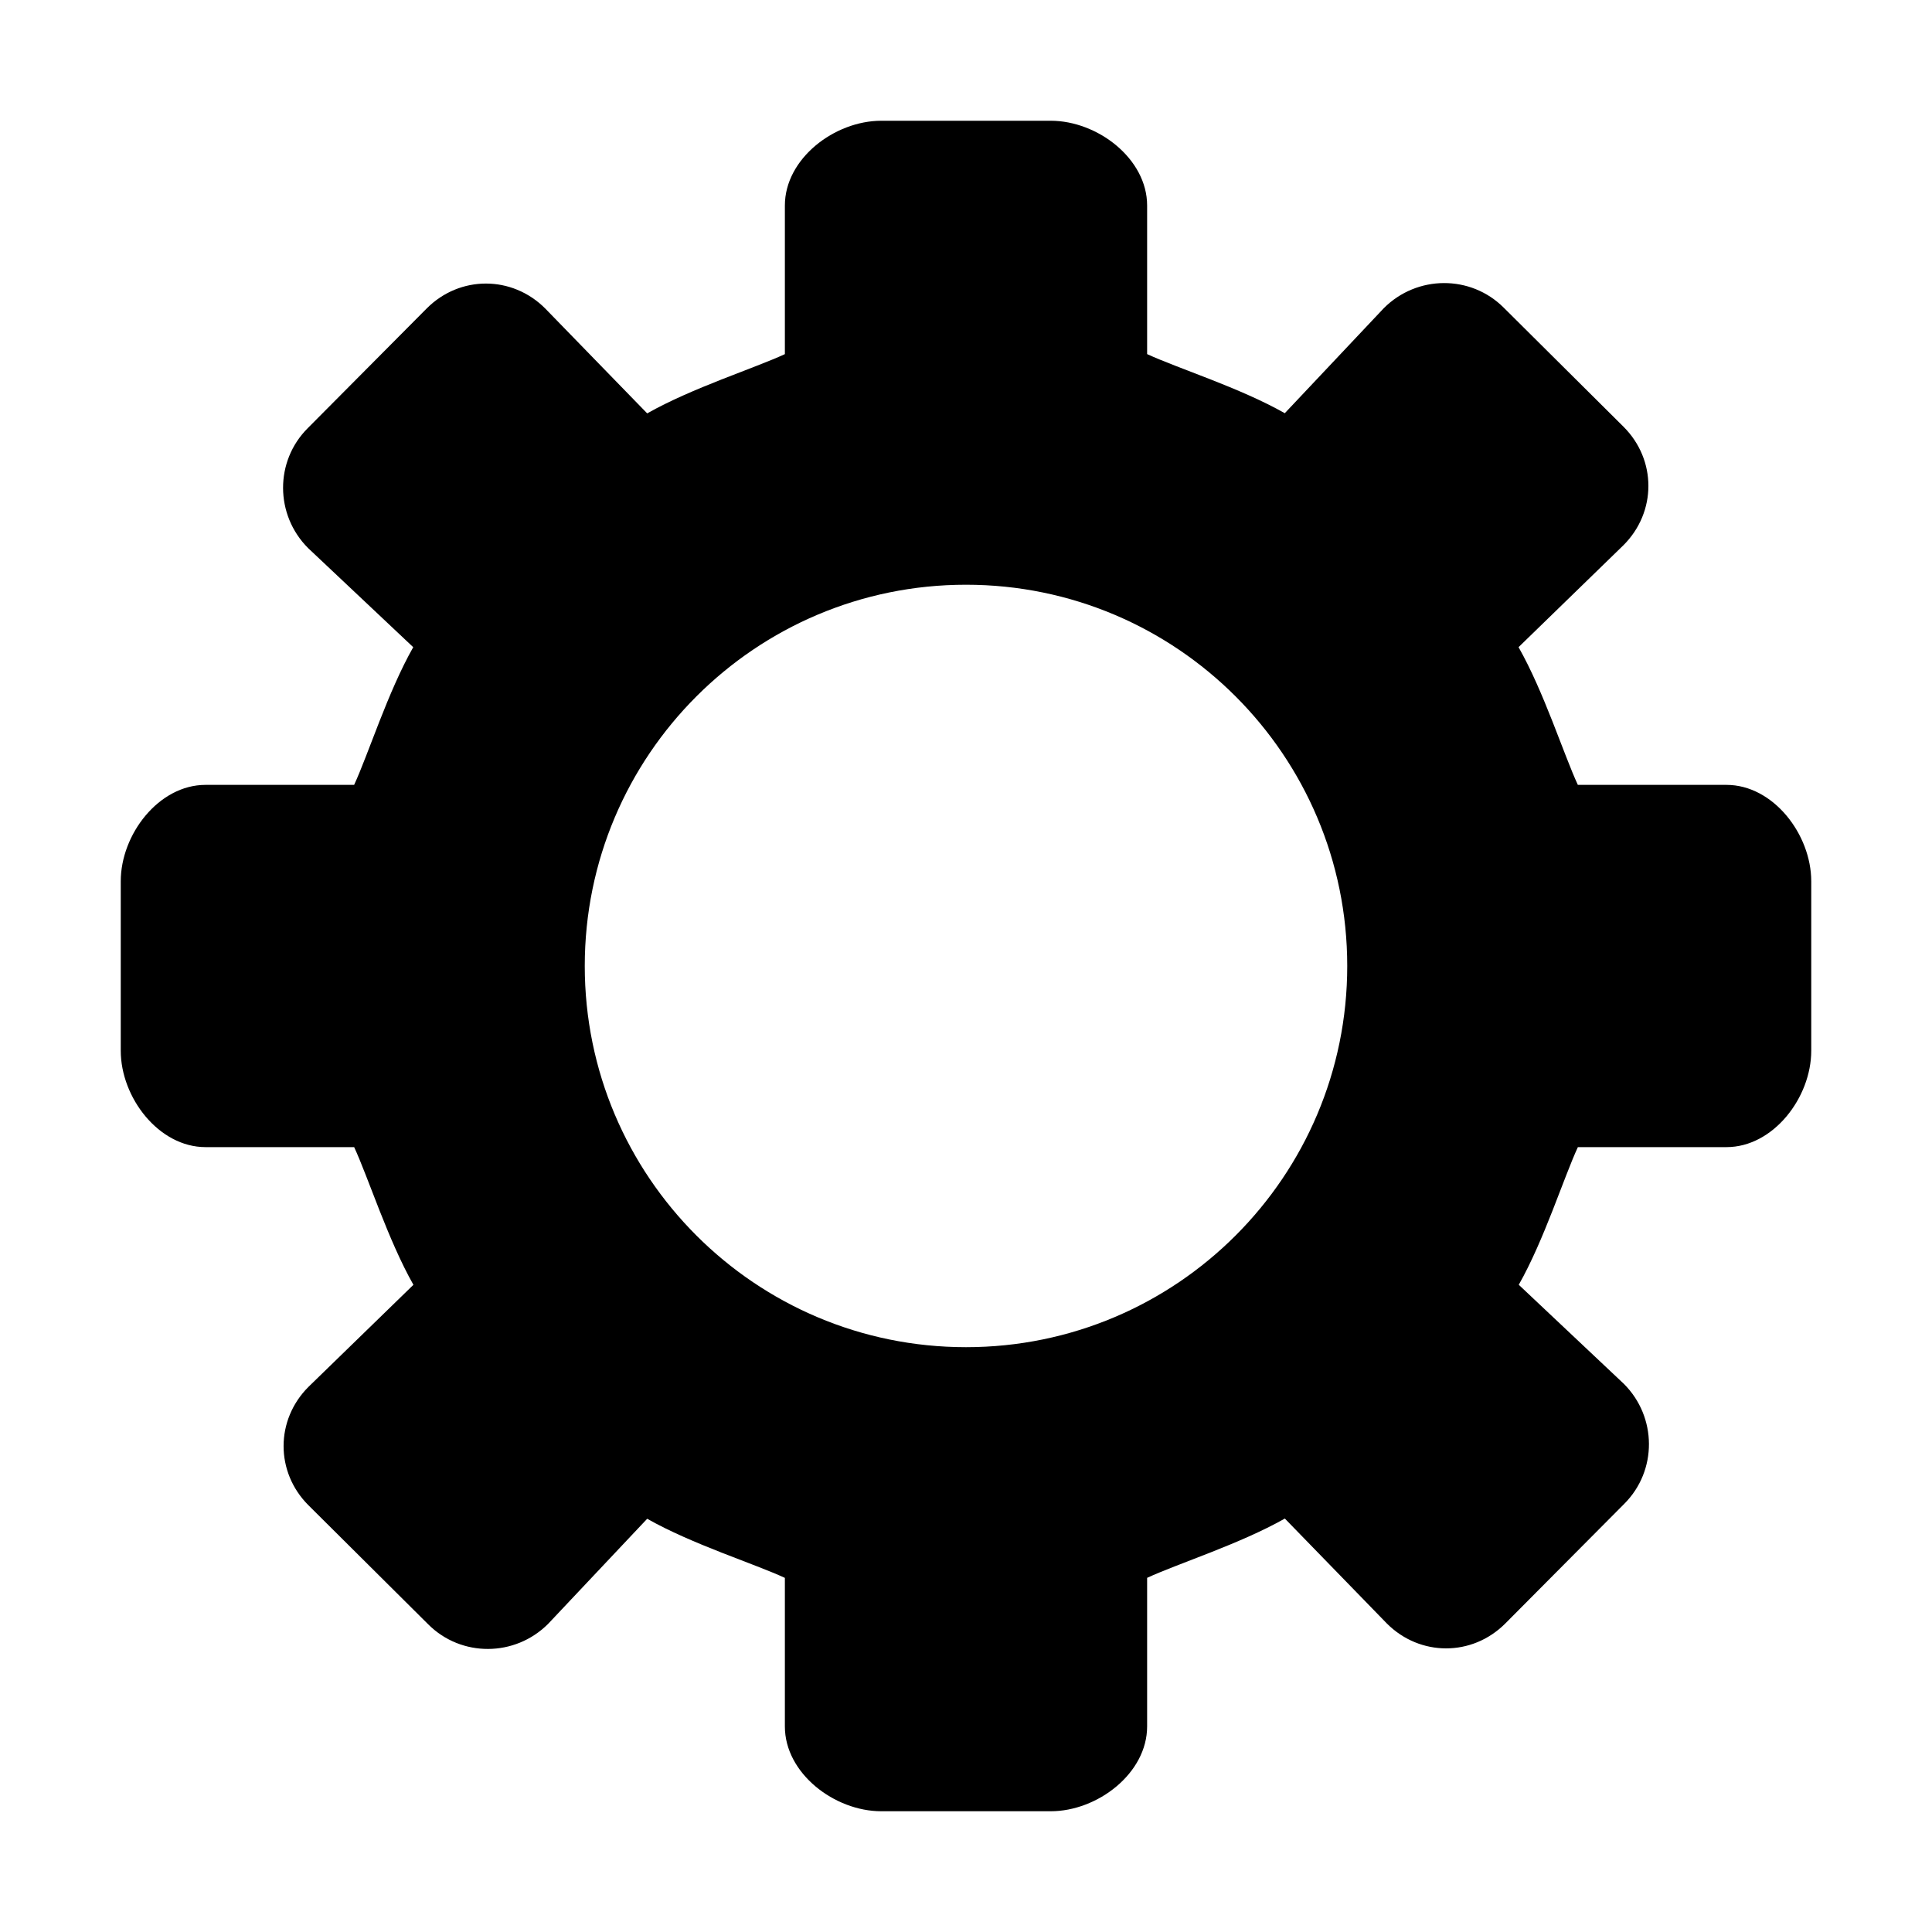
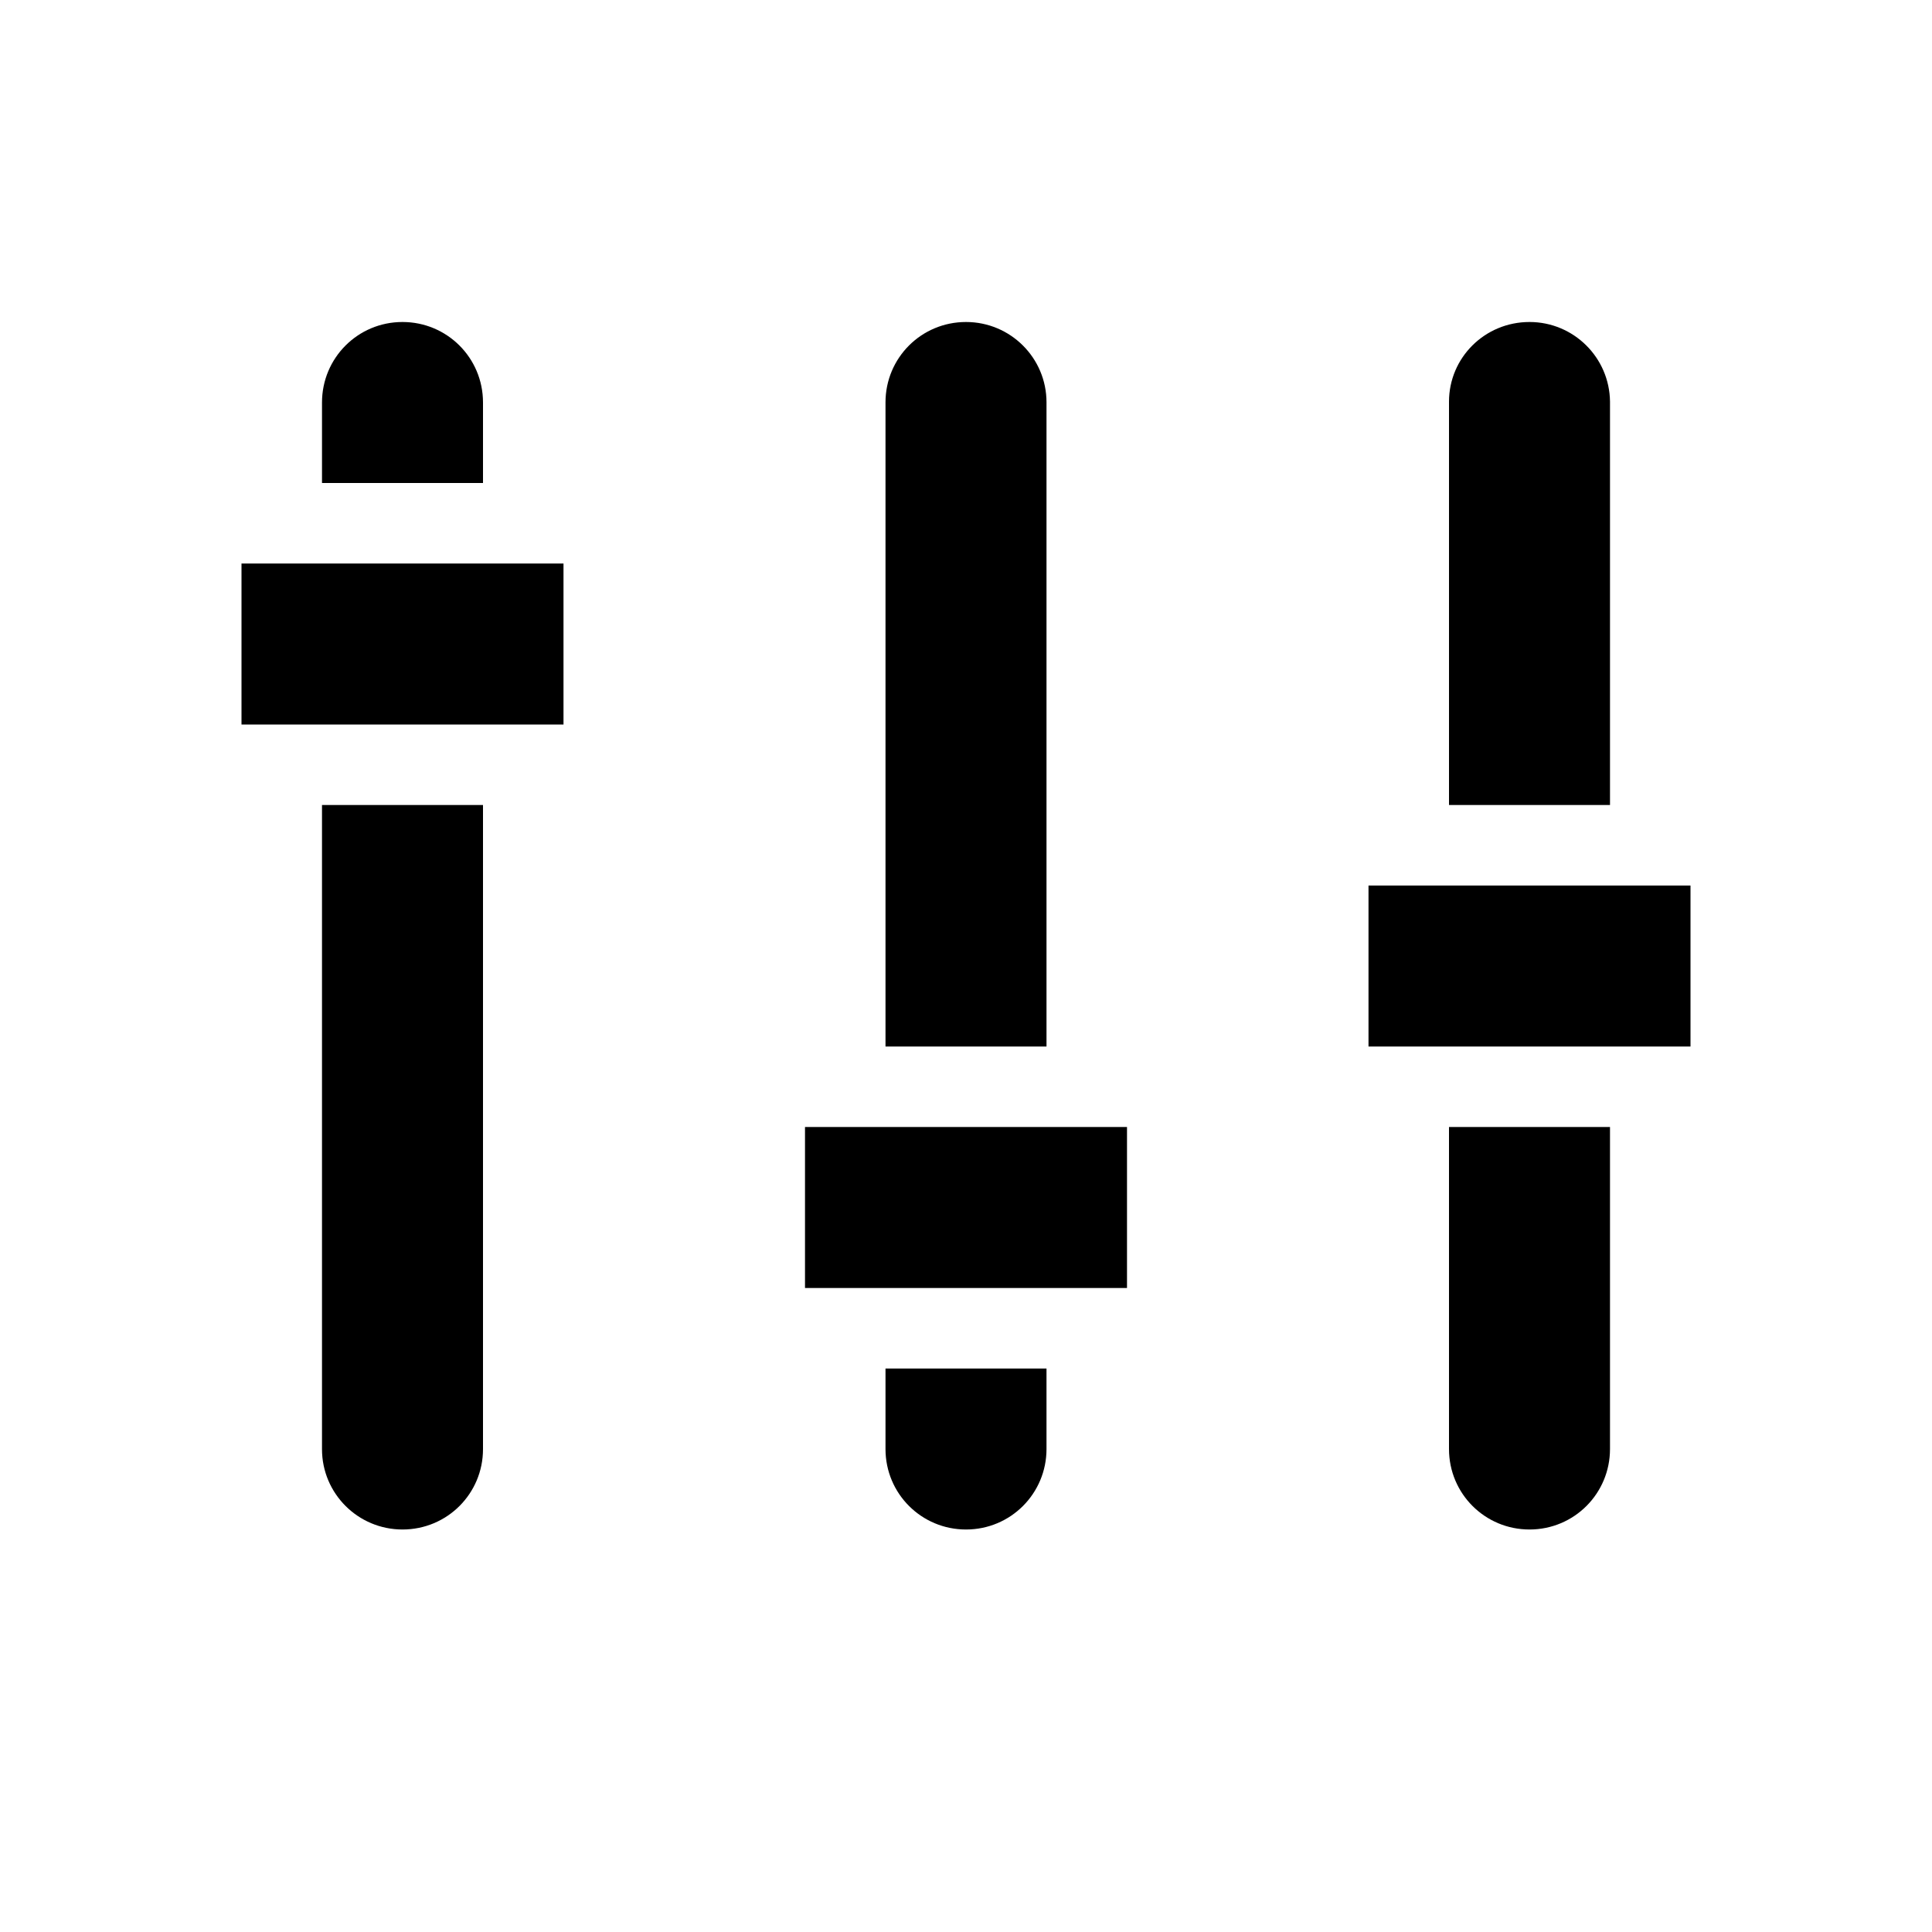
- <svg xmlns="http://www.w3.org/2000/svg" t="1792460334497" class="icon" viewBox="0 0 1024 1024" version="1.1" p-id="7748" width="128" height="128">
-   <path d="M915.056 416l-78.768 0c-7.424-16-17.952-49.28-31.424-72.992l55.632-54.064c17.568-17.568 17.584-45.2 0.032-62.736l-63.504-63.12c-17.536-17.536-45.968-17.344-63.536 0.208l-52.528 55.712C657.28 205.552 624 195.104 608 187.68L608 108.928C608 84.096 581.696 64 556.912 64l-89.808 0C442.304 64 416 84.096 416 108.928l0 78.768c-16 7.424-49.264 17.952-72.976 31.408l-54.08-55.632c-17.568-17.568-45.216-17.568-62.736-0.032l-63.12 63.52c-17.52 17.52-17.36 45.952 0.208 63.536l55.728 52.528C205.552 366.736 195.12 400 187.696 416L108.944 416C84.096 416 64 442.304 64 467.088l0 89.808C64 581.68 84.096 608 108.944 608l78.768 0c7.424 16 17.968 49.264 31.408 72.976l-55.632 54.096c-17.568 17.568-17.568 45.184-0.032 62.72l63.504 63.136c17.52 17.52 45.968 17.344 63.536-0.224l52.528-55.728C366.736 818.432 400 828.88 416 836.304l0 78.768C416 939.904 442.304 960 467.088 960l89.808 0C581.68 960 608 939.904 608 915.056l0-78.768c16-7.424 49.264-17.968 72.992-31.424l54.08 55.632c17.568 17.568 45.184 17.568 62.72 0.032l63.136-63.504c17.52-17.536 17.344-45.968-0.224-63.536l-55.728-52.528C818.432 657.248 828.88 624 836.304 608l78.768 0C939.904 608 960 581.696 960 556.912l0-89.808C960 442.304 939.904 416 915.056 416zM512 714.032c-111.6 0-202.064-90.464-202.064-202.048 0-111.6 90.464-202.064 202.064-202.064 111.616 0 202.064 90.464 202.064 202.064C714.064 623.568 623.616 714.032 512 714.032z" fill="" p-id="7749" />
+ <svg xmlns="http://www.w3.org/2000/svg" t="1792573215783" class="icon" viewBox="0 0 1024 1024" version="1.1" p-id="7552" width="128" height="128">
+   <path d="M170.667 426.667h85.333v341.419c0 23.509-18.944 42.581-42.667 42.581-23.552 0-42.667-19.029-42.667-42.581V426.667z m0-213.333c0-23.552 18.944-42.667 42.667-42.667 23.552 0 42.667 18.944 42.667 42.667v42.667H170.667V213.333zM128 298.667h170.667v85.333H128V298.667z m298.667 298.667h170.667v85.333h-170.667v-85.333z m298.667-128h170.667v85.333h-170.667v-85.333z m-256 256h85.333v42.667c0 23.552-18.944 42.667-42.667 42.667-23.552 0-42.667-18.944-42.667-42.667v-42.667z m0-512.085c0-23.509 18.944-42.581 42.667-42.581 23.552 0 42.667 19.029 42.667 42.581V554.667h-85.333V213.248zM768 597.333h85.333v170.667c0 23.552-18.944 42.667-42.667 42.667-23.552 0-42.667-18.944-42.667-42.667v-170.667z m0-384.427c0-23.296 18.944-42.24 42.667-42.24a42.667 42.667 0 0 1 42.667 42.24V426.667h-85.333V212.907z" fill="currentColor" p-id="7553" />
</svg>
